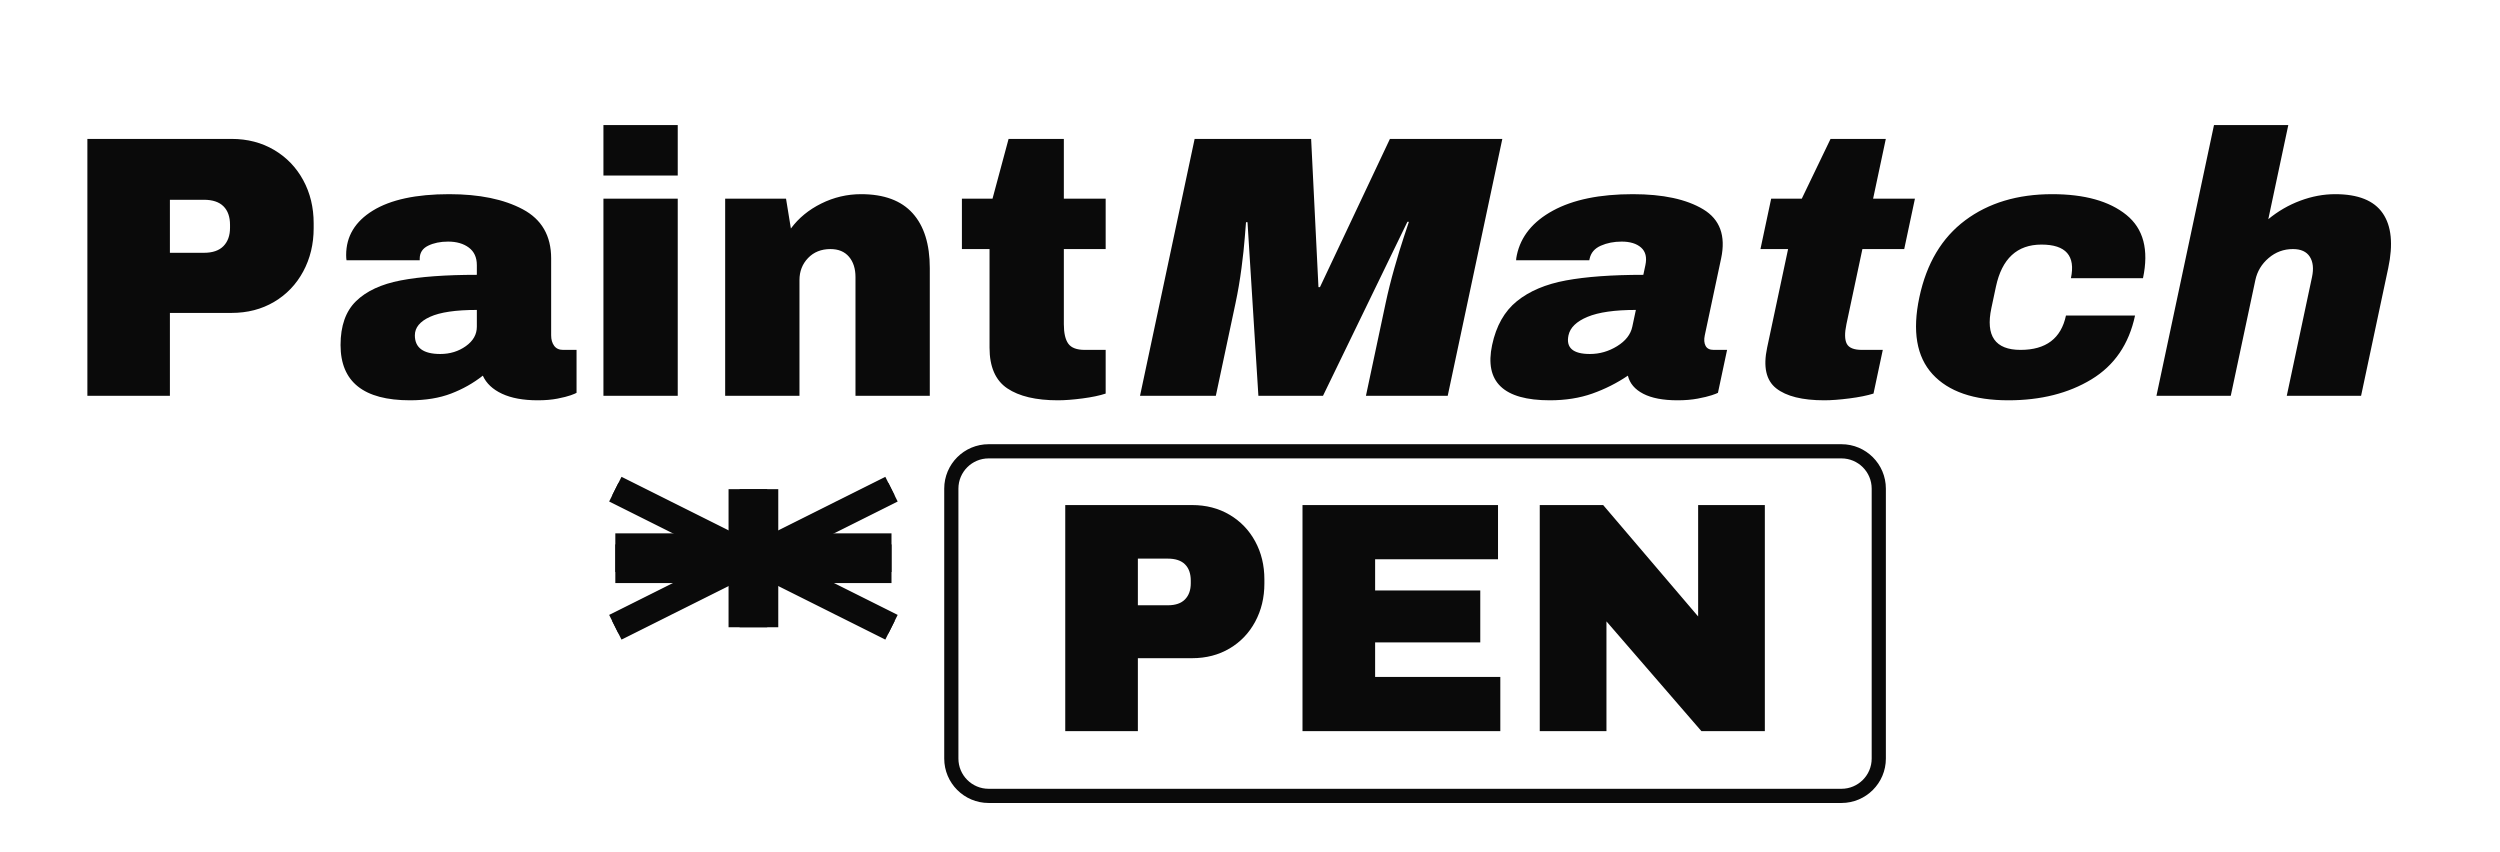
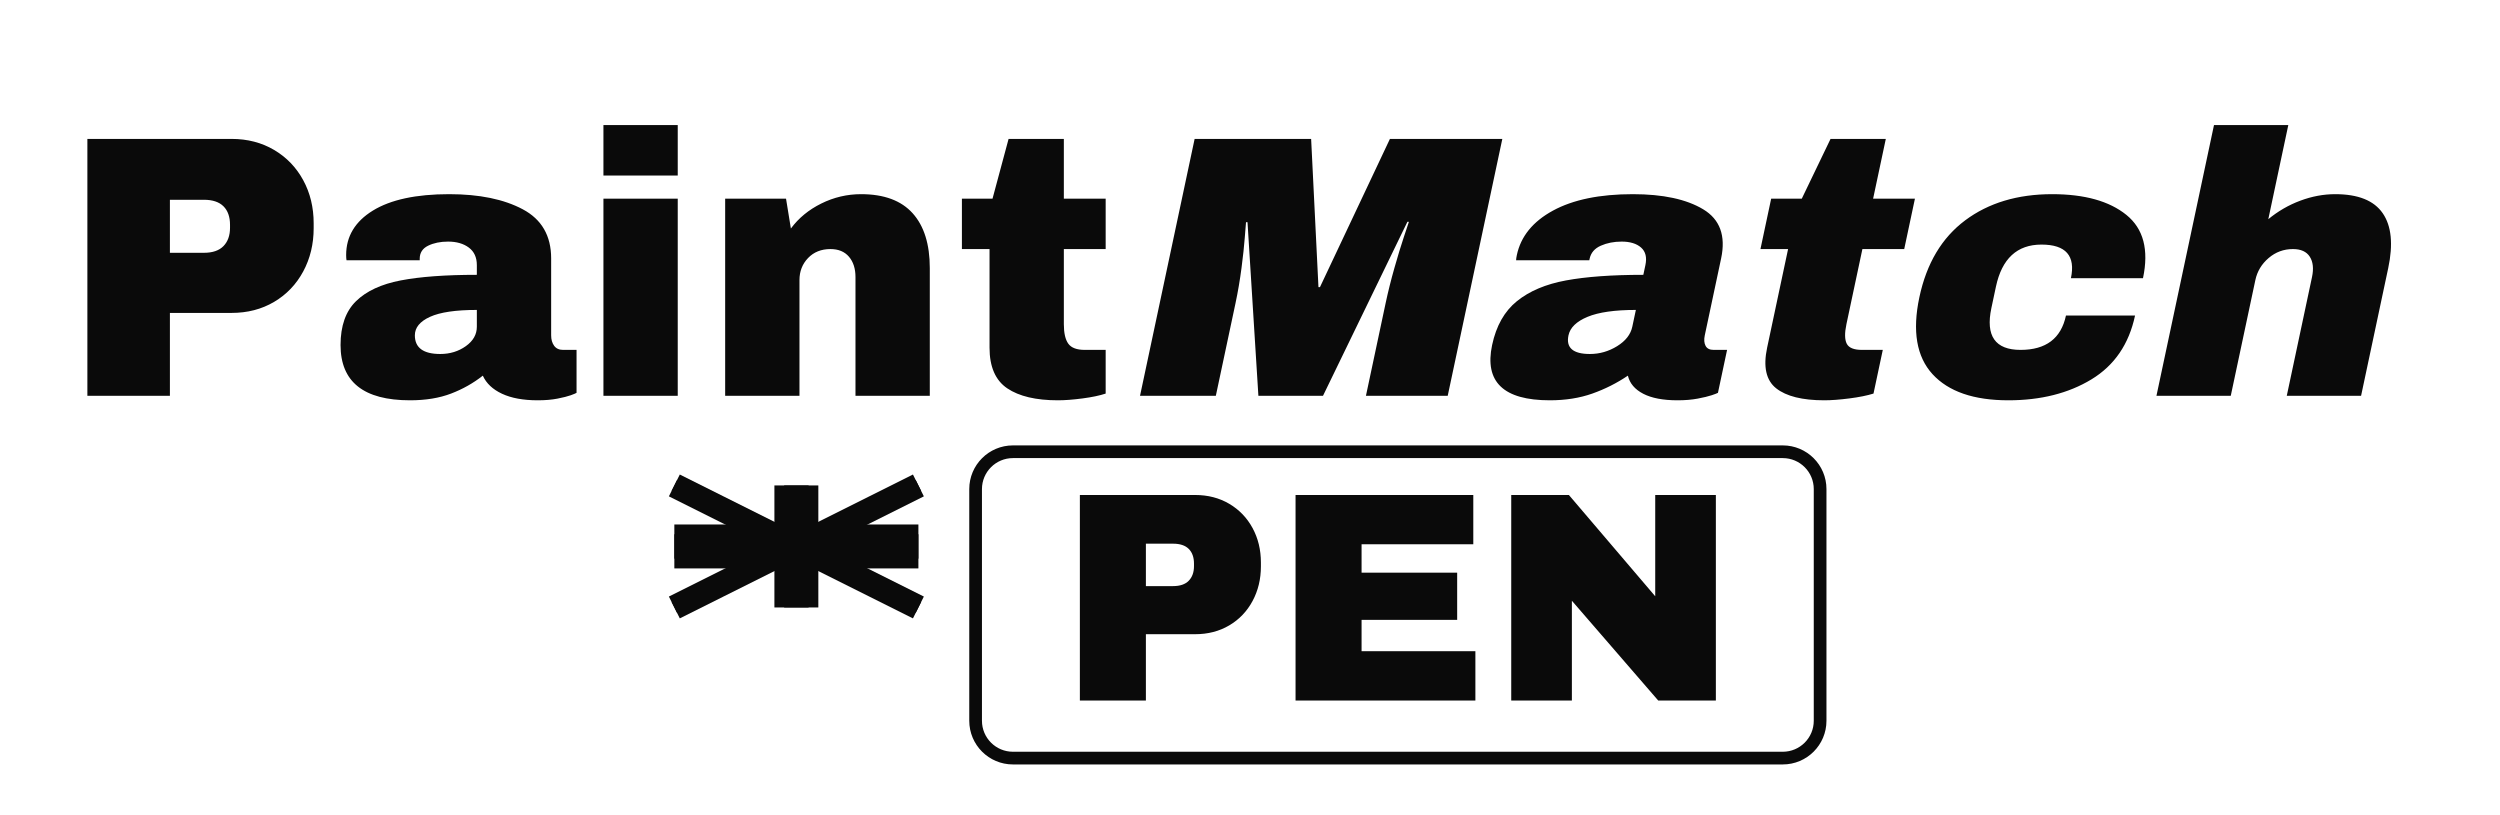
- <svg xmlns="http://www.w3.org/2000/svg" viewBox="0 0 1339.01 456.00" role="img" aria-label="PaintMatchPen">
+ <svg xmlns="http://www.w3.org/2000/svg" viewBox="0 0 1339.01 436.00" role="img" aria-label="PaintMatchPen">
  <path d="M168.0 119.6V122.2Q168.0 135.0 162.4 145.4Q156.8 155.8 146.8 161.7Q136.8 167.6 124.0 167.6H91.0V212.0H46.8V74.4H124.0Q136.8 74.4 146.8 80.3Q156.8 86.2 162.4 96.5Q168.0 106.8 168.0 119.6ZM91.0 135.4H109.2Q116.2 135.4 119.7 131.8Q123.2 128.2 123.2 122.0V120.4Q123.2 114.0 119.7 110.5Q116.2 107.0 109.2 107.0H91.0Z M295.2 138.4V179.6Q295.2 183.0 296.8 185.2Q298.4 187.4 301.6 187.4H308.8V210.4Q308.2 210.8 305.7 211.7Q303.2 212.6 298.6 213.5Q294.0 214.4 288.0 214.4Q276.4 214.4 268.9 210.9Q261.4 207.4 258.6 201.2Q251.0 207.2 241.6 210.8Q232.2 214.4 219.6 214.4Q182.4 214.4 182.4 184.8Q182.4 169.4 190.7 161.3Q199.0 153.2 214.6 150.2Q230.2 147.2 255.4 147.2V142.0Q255.4 135.8 251.1 132.6Q246.8 129.4 240.0 129.4Q233.8 129.4 229.3 131.6Q224.8 133.8 224.8 138.6V139.4H185.6Q185.4 138.4 185.4 136.6Q185.4 121.6 199.7 112.8Q214.0 104.0 240.6 104.0Q264.8 104.0 280.0 112.1Q295.2 120.2 295.2 138.4ZM222.2 179.6Q222.2 189.6 235.8 189.6Q243.6 189.6 249.5 185.4Q255.4 181.2 255.4 175.0V166.0Q238.4 166.0 230.3 169.7Q222.2 173.4 222.2 179.6Z M323.2 94.0V67.0H363.0V94.0ZM323.2 212.0V106.4H363.0V212.0Z M498 143.6V212.0H458.2V148.4Q458.2 141.6 454.7 137.5Q451.2 133.4 444.8 133.4Q437.4 133.4 432.8 138.2Q428.2 143.0 428.2 150.0V212.0H388.4V106.4H421L423.6 122.4Q429.8 114.0 439.9 109.0Q450 104.0 461.2 104.0Q479.6 104.0 488.8 114.2Q498 124.4 498 143.6Z M592.2 106.4V133.4H569.8V173.6Q569.8 180.8 572.2 184.1Q574.6 187.4 581 187.4H592.2V210.8Q587.4 212.4 579.8 213.4Q572.2 214.4 566.6 214.4Q549 214.4 539.5 208.0Q530 201.6 530 186.2V133.4H515.2V106.4H531.6L540.2 74.4H569.8V106.4Z" fill="#0A0A0A" />
  <path d="M731.6 212.0 742.143 162.4Q744.098 153.2 746.86 143.5Q749.622 133.8 751.825 127.2Q754.028 120.6 754.61 118.8H753.81L708.6 212.0H674L668.168 119.0H667.368Q667.185 120.8 666.704 127.3Q666.222 133.8 664.96 143.5Q663.698 153.2 661.743 162.4L651.2 212.0H610.6L639.848 74.4H702.248L706.171 153.8H706.971L744.448 74.4H804.648L775.4 212.0Z M921.844 138.4 913.087 179.6Q912.364 183.0 913.497 185.2Q914.629 187.4 917.829 187.4H925.029L920.14 210.4Q919.455 210.8 916.764 211.7Q914.072 212.6 909.281 213.5Q904.49 214.4 898.49 214.4Q886.89 214.4 880.134 210.9Q873.378 207.4 871.896 201.2Q863.02 207.2 852.855 210.8Q842.69 214.4 830.09 214.4Q792.89 214.4 799.182 184.8Q802.455 169.4 812.477 161.3Q822.498 153.2 838.736 150.2Q854.974 147.2 880.174 147.2L881.279 142.0Q882.597 135.8 878.977 132.6Q875.357 129.4 868.557 129.4Q862.357 129.4 857.39 131.6Q852.422 133.8 851.402 138.6L851.232 139.4H812.032Q812.044 138.4 812.427 136.6Q815.615 121.6 831.786 112.8Q847.956 104.0 874.556 104.0Q898.756 104.0 912.234 112.1Q925.713 120.2 921.844 138.4ZM840.087 179.6Q837.961 189.6 851.561 189.6Q859.361 189.6 866.154 185.4Q872.947 181.2 874.265 175.0L876.178 166.0Q859.178 166.0 850.291 169.7Q841.405 173.4 840.087 179.6Z M1025.646 106.4 1019.907 133.4H997.507L988.962 173.6Q987.432 180.8 989.13 184.1Q990.829 187.4 997.229 187.4H1008.429L1003.455 210.8Q998.315 212.4 990.502 213.4Q982.69 214.4 977.09 214.4Q959.49 214.4 951.35 208.0Q943.211 201.6 946.484 186.2L957.707 133.4H942.907L948.646 106.4H965.046L980.448 74.4H1010.048L1003.246 106.4Z M1147.791 149.0H1109.191Q1113.017 131.0 1093.417 131.0Q1073.817 131.0 1069.013 153.6L1066.59 165.0Q1061.829 187.4 1082.229 187.4Q1102.629 187.4 1106.54 169.0H1143.54Q1138.651 192.0 1120.17 203.2Q1101.69 214.4 1075.69 214.4Q1047.89 214.4 1035.066 200.4Q1022.241 186.4 1028.023 159.2Q1033.805 132.0 1052.58 118.0Q1071.356 104.0 1099.156 104.0Q1125.156 104.0 1138.897 115.1Q1152.637 126.2 1147.791 149.0Z M1250.756 104.0Q1269.156 104.0 1276.188 114.2Q1283.22 124.4 1279.139 143.6L1264.6 212.0H1224.8L1238.319 148.4Q1239.764 141.6 1237.135 137.5Q1234.507 133.4 1228.107 133.4Q1220.707 133.4 1215.087 138.2Q1209.466 143.0 1207.979 150.0L1194.8 212.0H1155L1185.821 67.0H1225.621L1214.908 117.4Q1222.668 111.0 1232.012 107.5Q1241.356 104.0 1250.756 104.0Z" fill="#0A0A0A" />
-   <rect x="317.53" y="244.00" width="172.00" height="180.00" rx="17.20" ry="17.20" fill="none" />
-   <line x1="329.57" y1="262.00" x2="477.49" y2="335.96" stroke="#0A0A0A" stroke-width="14.79" />
-   <line x1="477.49" y1="262.00" x2="329.57" y2="335.96" stroke="#0A0A0A" stroke-width="14.79" />
-   <line x1="329.57" y1="262.00" x2="477.49" y2="335.96" stroke="#0A0A0A" stroke-width="7.40" />
-   <line x1="477.49" y1="262.00" x2="329.57" y2="335.96" stroke="#0A0A0A" stroke-width="7.40" />
-   <line x1="403.53" y1="262.00" x2="403.53" y2="335.96" stroke="#0A0A0A" stroke-width="26.63" />
-   <line x1="329.57" y1="298.98" x2="477.49" y2="298.98" stroke="#0A0A0A" stroke-width="26.63" />
-   <line x1="403.53" y1="262.00" x2="403.53" y2="335.96" stroke="#0A0A0A" stroke-width="14.79" />
-   <line x1="329.57" y1="298.98" x2="477.49" y2="298.98" stroke="#0A0A0A" stroke-width="14.79" />
-   <rect x="509.53" y="241.72" width="496.75" height="184.56" rx="20.0" ry="20.0" fill="none" stroke="#0A0A0A" stroke-width="7.6" />
-   <path d="M677.208 310.288V312.576Q677.208 323.84 672.28 332.992Q667.352 342.144 658.552 347.336Q649.752 352.528 638.488 352.528H609.448V391.6H570.552V270.512H638.488Q649.752 270.512 658.552 275.704Q667.352 280.896 672.28 289.96Q677.208 299.024 677.208 310.288ZM609.448 324.192H625.464Q631.624 324.192 634.704 321.024Q637.784 317.856 637.784 312.4V310.992Q637.784 305.36 634.704 302.28Q631.624 299.2 625.464 299.2H609.448Z M697.624 270.512H802.344V299.552H736.52V316.272H792.84V344.08H736.52V362.56H803.576V391.6H697.624Z M911.288 391.6 860.424 332.816V391.6H824.696V270.512H858.664L909.528 330.176V270.512H945.256V391.6Z" fill="#0A0A0A" />
+   <rect x="350.54" y="244.00" width="152.00" height="160.00" rx="15.20" ry="15.20" fill="none" />
+   <line x1="361.18" y1="260.00" x2="491.90" y2="325.36" stroke="#0A0A0A" stroke-width="13.07" />
+   <line x1="491.90" y1="260.00" x2="361.18" y2="325.36" stroke="#0A0A0A" stroke-width="13.07" />
+   <line x1="361.18" y1="260.00" x2="491.90" y2="325.36" stroke="#0A0A0A" stroke-width="6.54" />
+   <line x1="491.90" y1="260.00" x2="361.18" y2="325.36" stroke="#0A0A0A" stroke-width="6.54" />
+   <line x1="426.54" y1="260.00" x2="426.54" y2="325.36" stroke="#0A0A0A" stroke-width="23.53" />
+   <line x1="361.18" y1="292.68" x2="491.90" y2="292.68" stroke="#0A0A0A" stroke-width="23.53" />
+   <line x1="426.54" y1="260.00" x2="426.54" y2="325.36" stroke="#0A0A0A" stroke-width="13.07" />
+   <line x1="361.18" y1="292.68" x2="491.90" y2="292.68" stroke="#0A0A0A" stroke-width="13.07" />
+   <rect x="522.54" y="241.96" width="452.32" height="164.08" rx="20.0" ry="20.0" fill="none" stroke="#0A0A0A" stroke-width="6.8" />
+   <path d="M675.344 301.28V303.36Q675.344 313.6 670.864 321.92Q666.384 330.24 658.384 334.96Q650.384 339.68 640.144 339.68H613.744V375.2H578.384V265.12H640.144Q650.384 265.12 658.384 269.84Q666.384 274.56 670.864 282.8Q675.344 291.04 675.344 301.28ZM613.744 313.92H628.304Q633.904 313.92 636.704 311.04Q639.504 308.16 639.504 303.2V301.92Q639.504 296.8 636.704 294.0Q633.904 291.2 628.304 291.2H613.744Z M693.904 265.12H789.104V291.52H729.264V306.72H780.464V332.0H729.264V348.8H790.224V375.2H693.904Z M888.144 375.2 841.904 321.76V375.2H809.424V265.12H840.304L886.544 319.36V265.12H919.024V375.2Z" fill="#0A0A0A" />
</svg>
